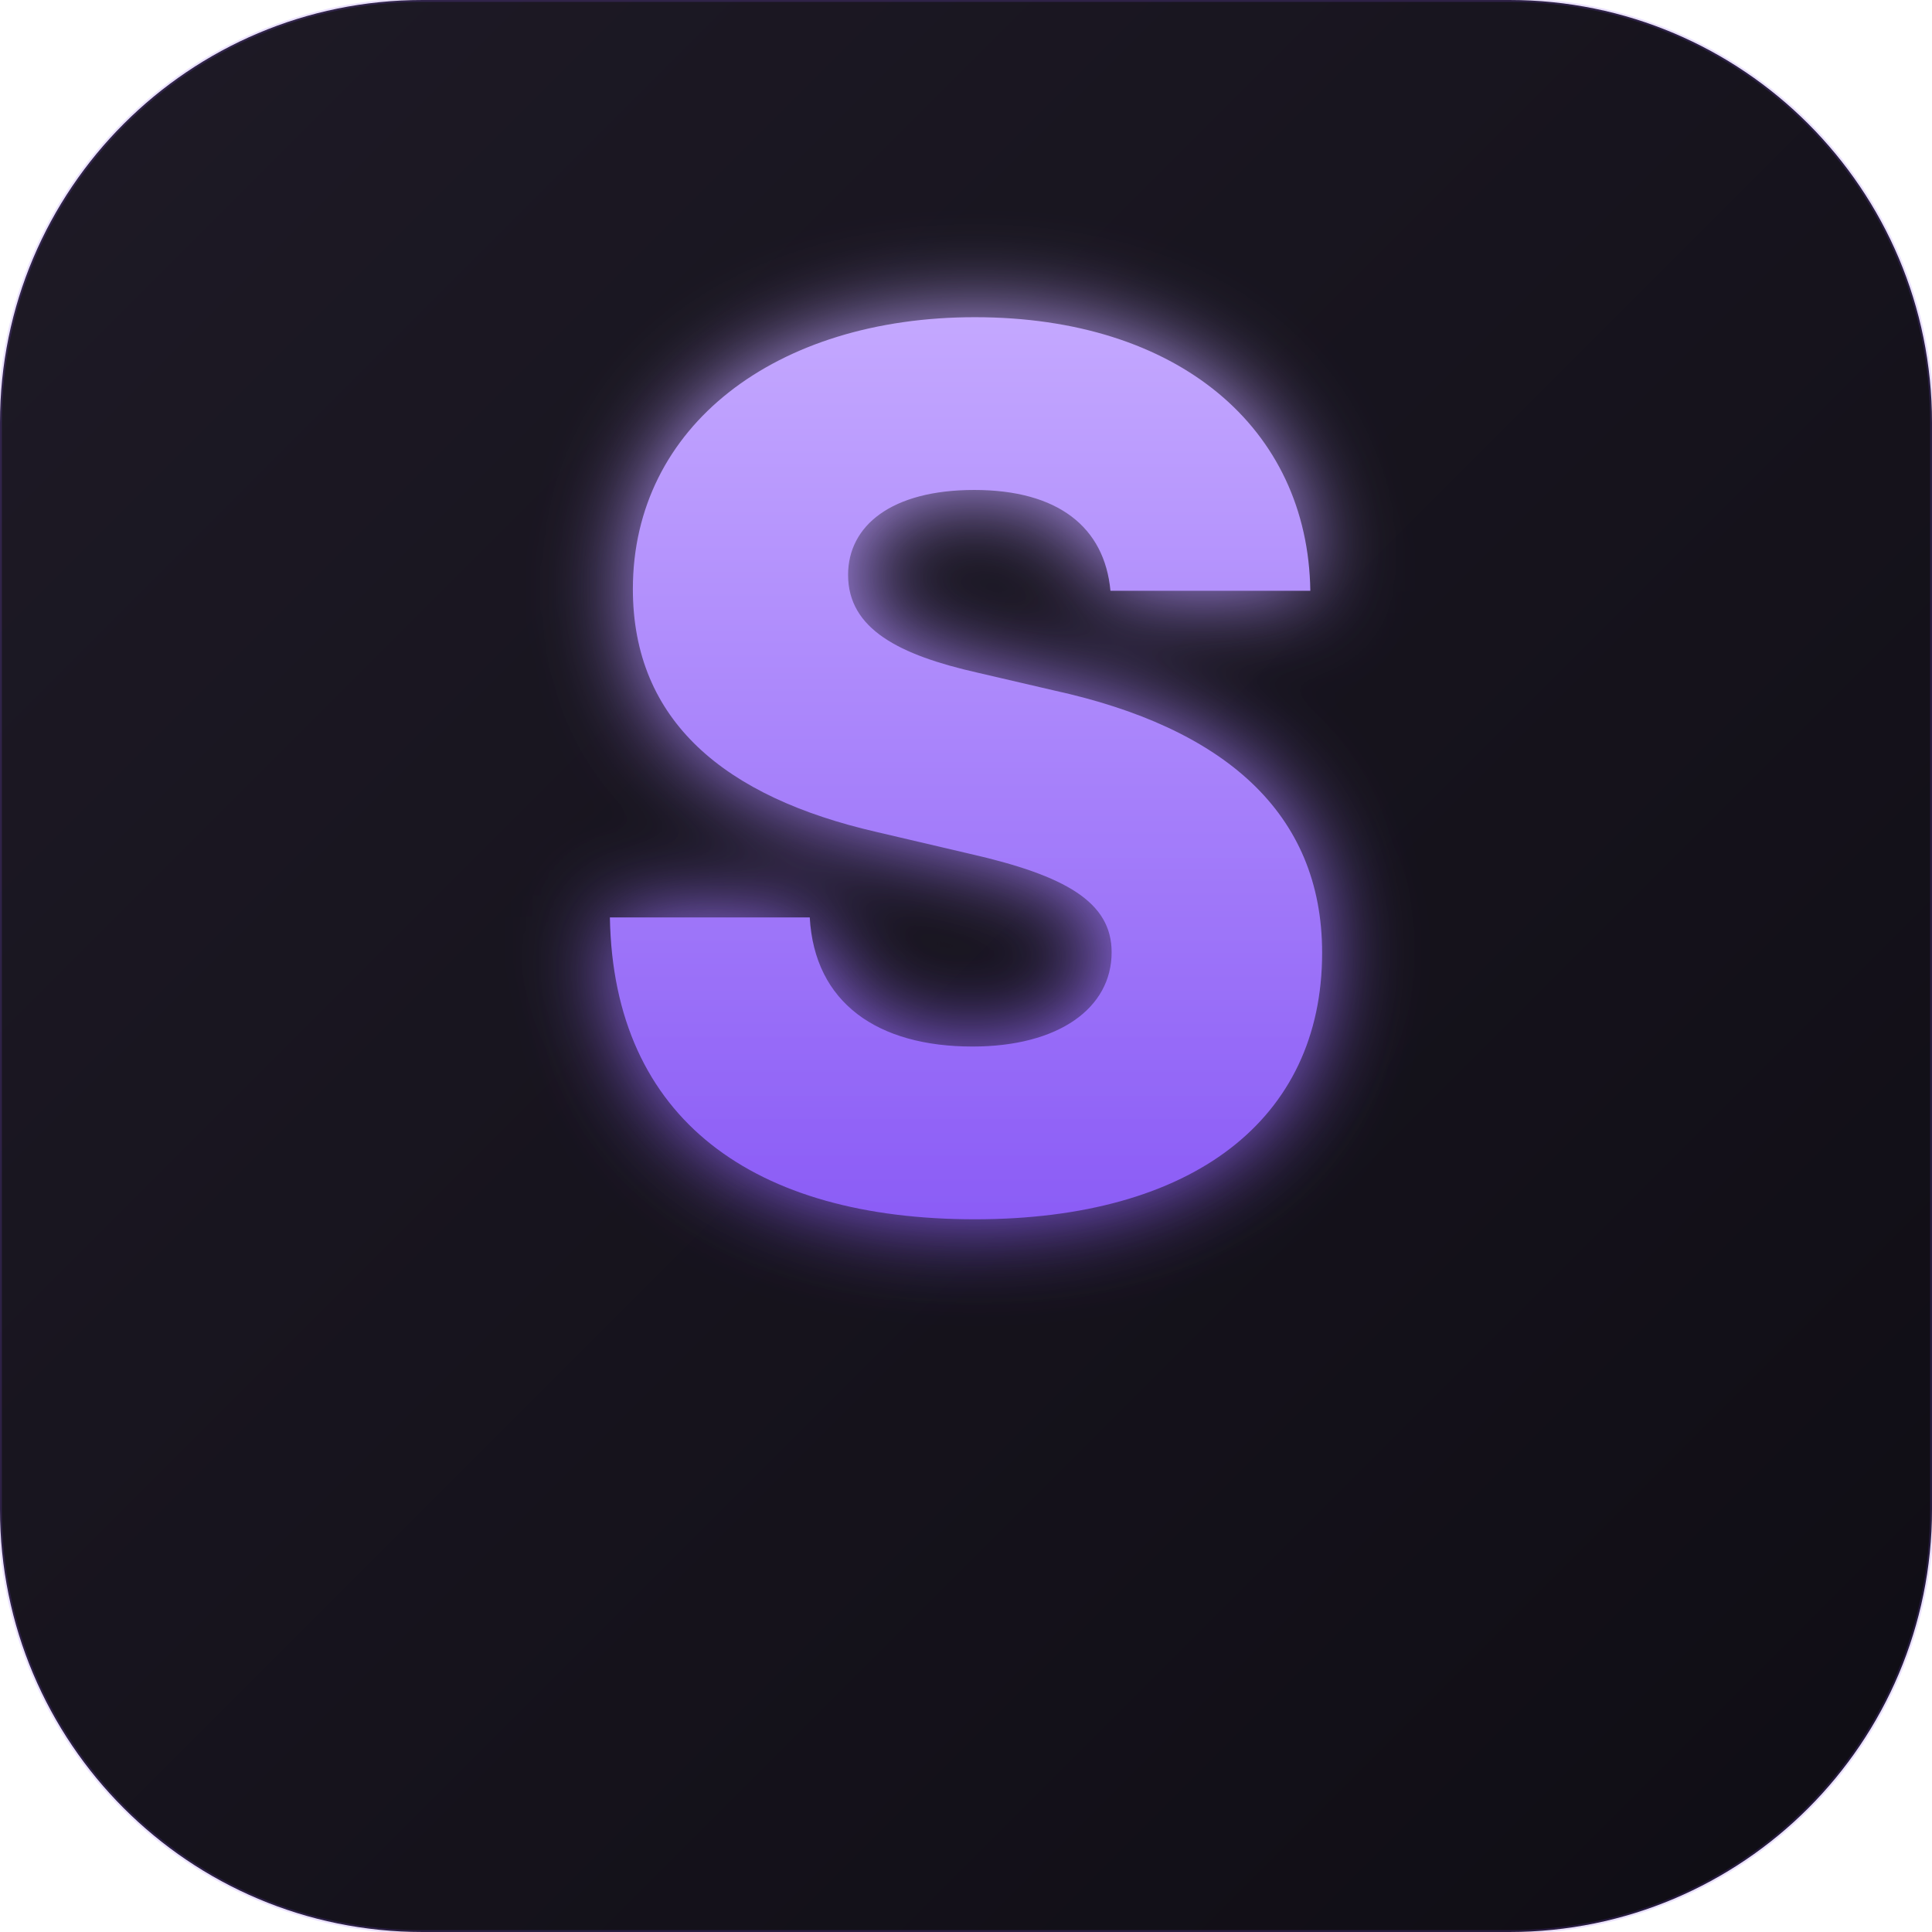
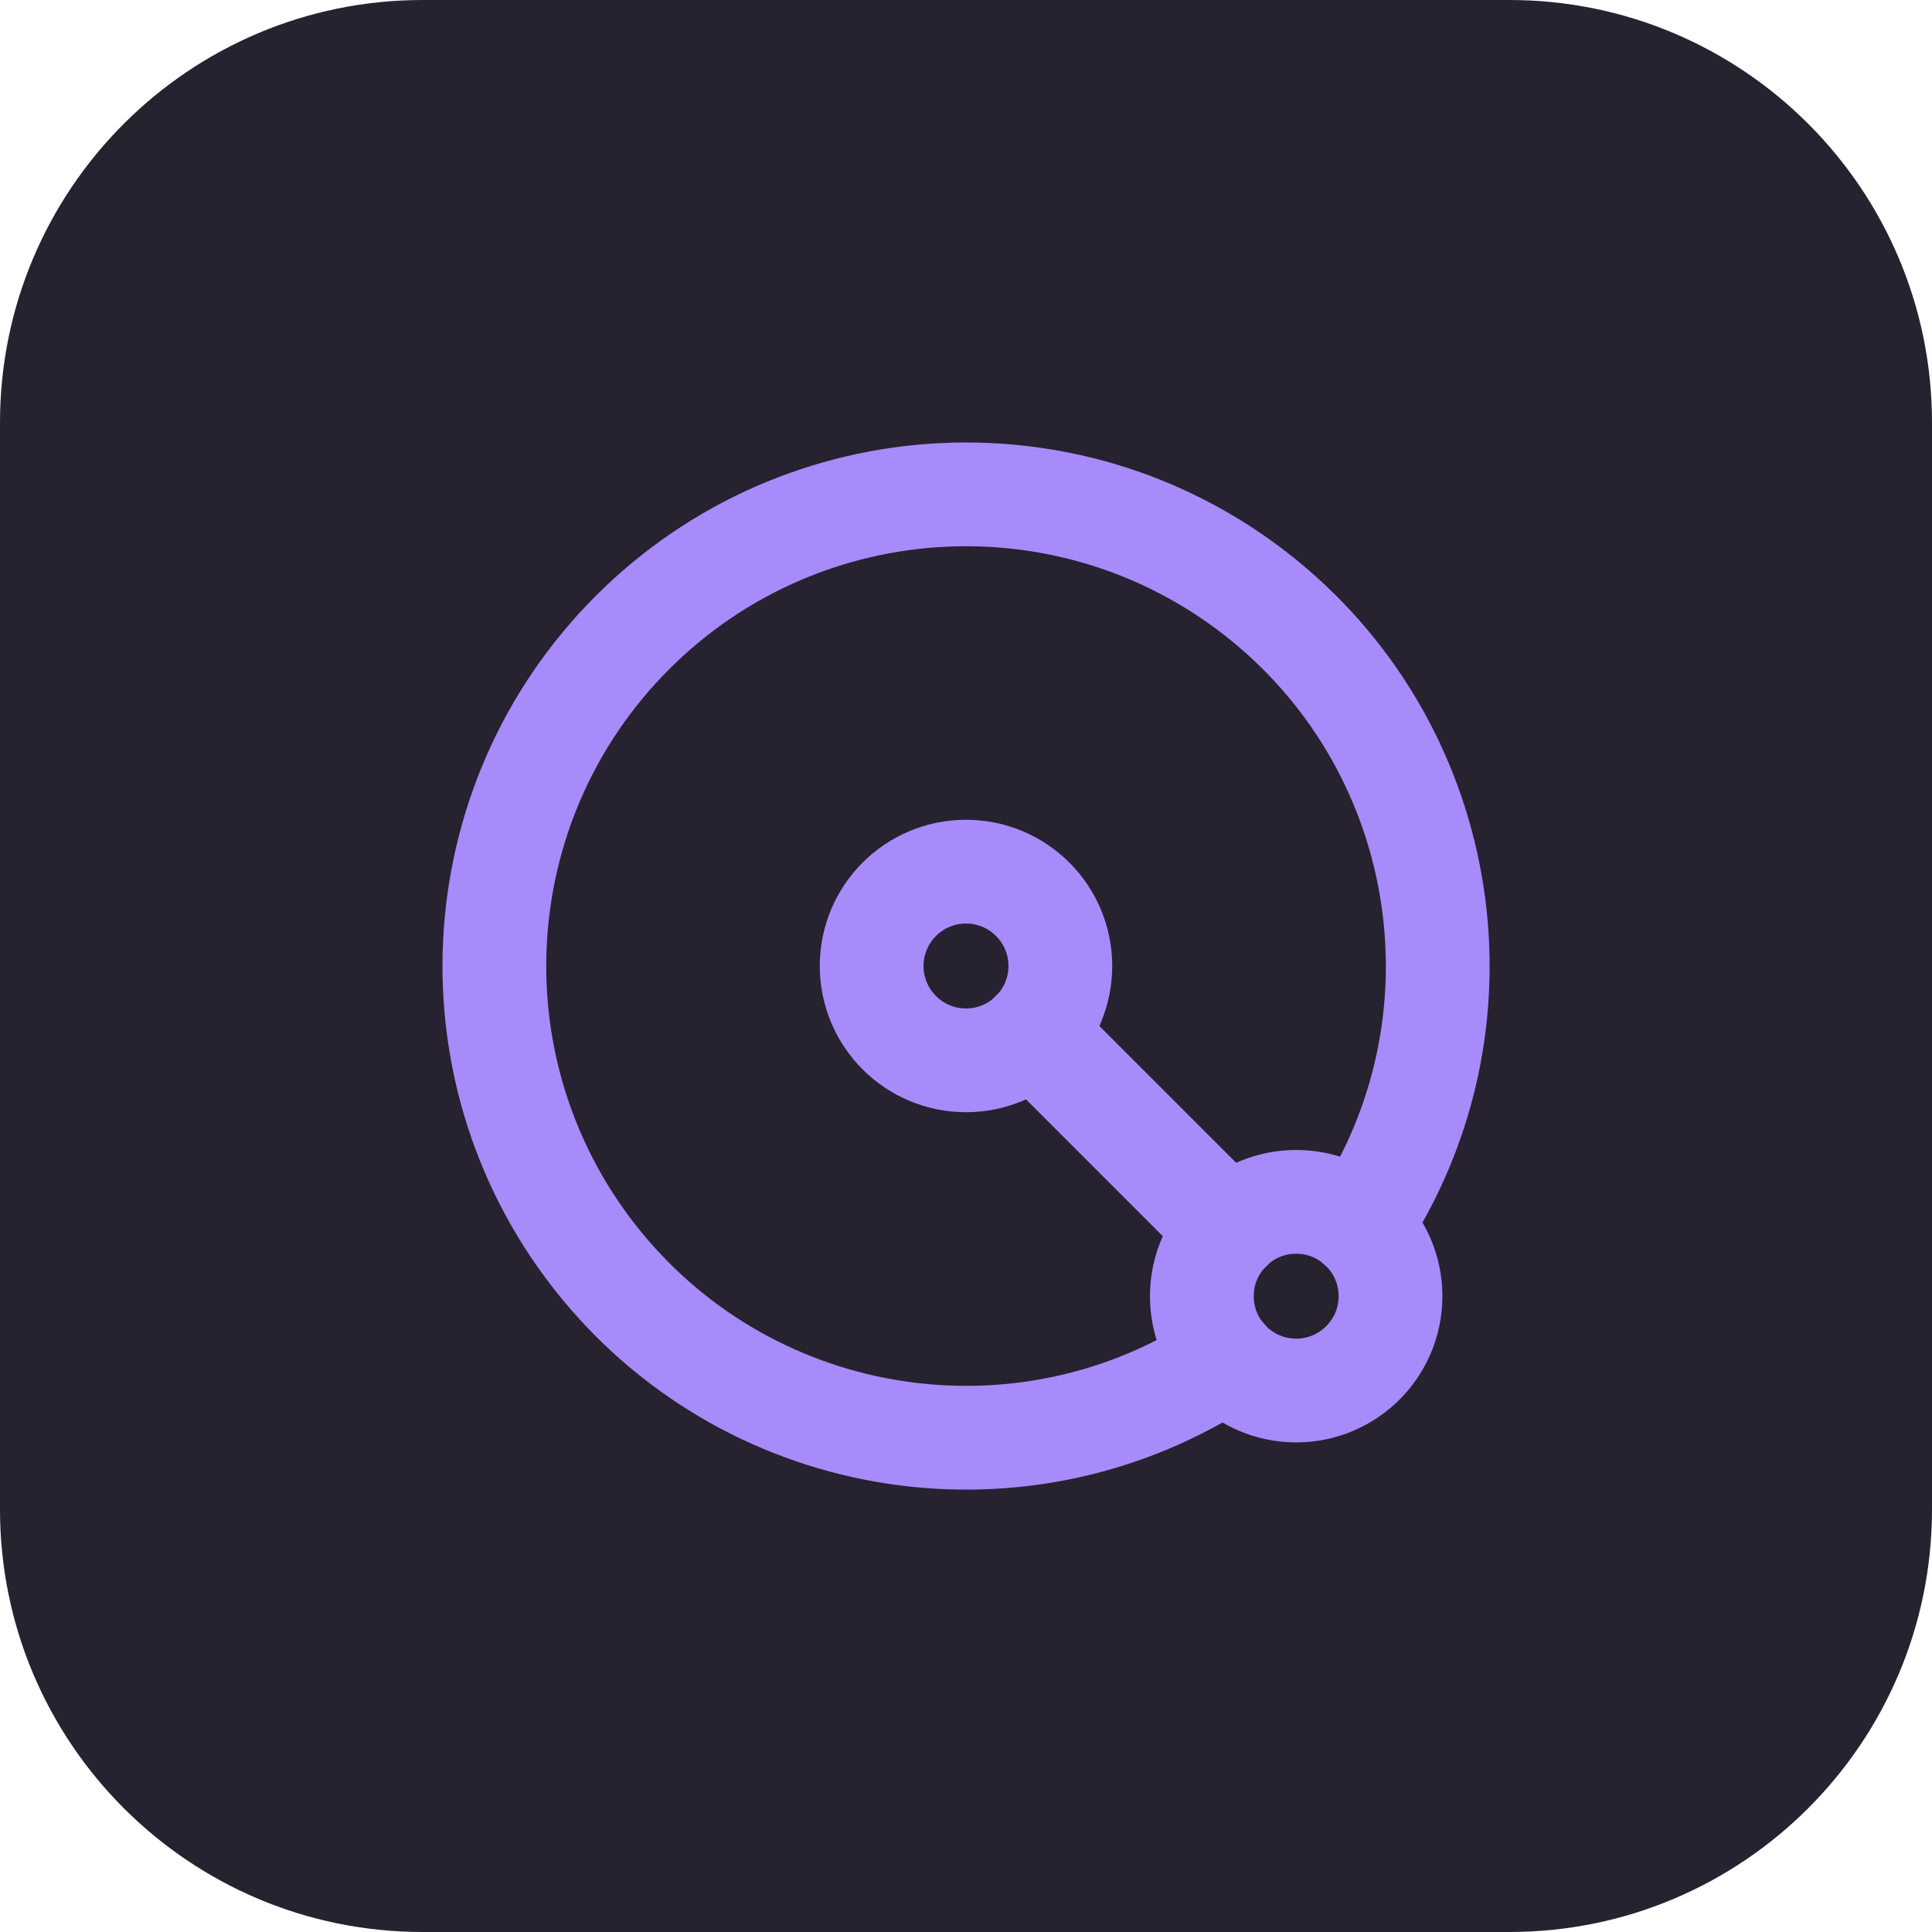
<svg xmlns="http://www.w3.org/2000/svg" viewBox="0 0 1024 1024" width="1024" height="1024">
-   <defs>
-     <linearGradient id="bg" x1="0" y1="0" x2="1" y2="1">
-       <stop offset="0" stop-color="#1e1a26" />
-       <stop offset="1" stop-color="#0f0d14" />
-     </linearGradient>
-     <linearGradient id="s" x1="0" y1="0" x2="0" y2="1">
-       <stop offset="0" stop-color="#c4a8ff" />
-       <stop offset="1" stop-color="#8b5cf6" />
-     </linearGradient>
-     <filter id="glow" x="-20%" y="-20%" width="140%" height="140%">
-       <feGaussianBlur stdDeviation="24" result="blur" />
-       <feComposite in="SourceGraphic" in2="blur" operator="over" />
-     </filter>
-   </defs>
-   <rect width="1024" height="1024" rx="224" ry="224" fill="url(#bg)" />
-   <rect x="0" y="0" width="1024" height="1024" rx="224" ry="224" fill="none" stroke="rgba(139,92,246,0.18)" stroke-width="2" />
-   <text x="512" y="640" text-anchor="middle" font-family="-apple-system, ui-sans-serif, system-ui, sans-serif" font-weight="800" font-size="640" fill="url(#s)" filter="url(#glow)">S</text>
+   <rect width="1024" height="1024" rx="224" ry="224" fill="#26222f" />
+   <g transform="translate(212 212) scale(25)" fill="none" stroke="#a78bfa" stroke-width="2.2" stroke-linecap="round" stroke-linejoin="round">
+     <path d="M20.34 17.52a10 10 0 1 0-2.82 2.82" />
+     <circle cx="19" cy="19" r="2" />
+     <path d="m13.41 13.41 4.18 4.18" />
+     <circle cx="12" cy="12" r="2" />
+   </g>
</svg>
